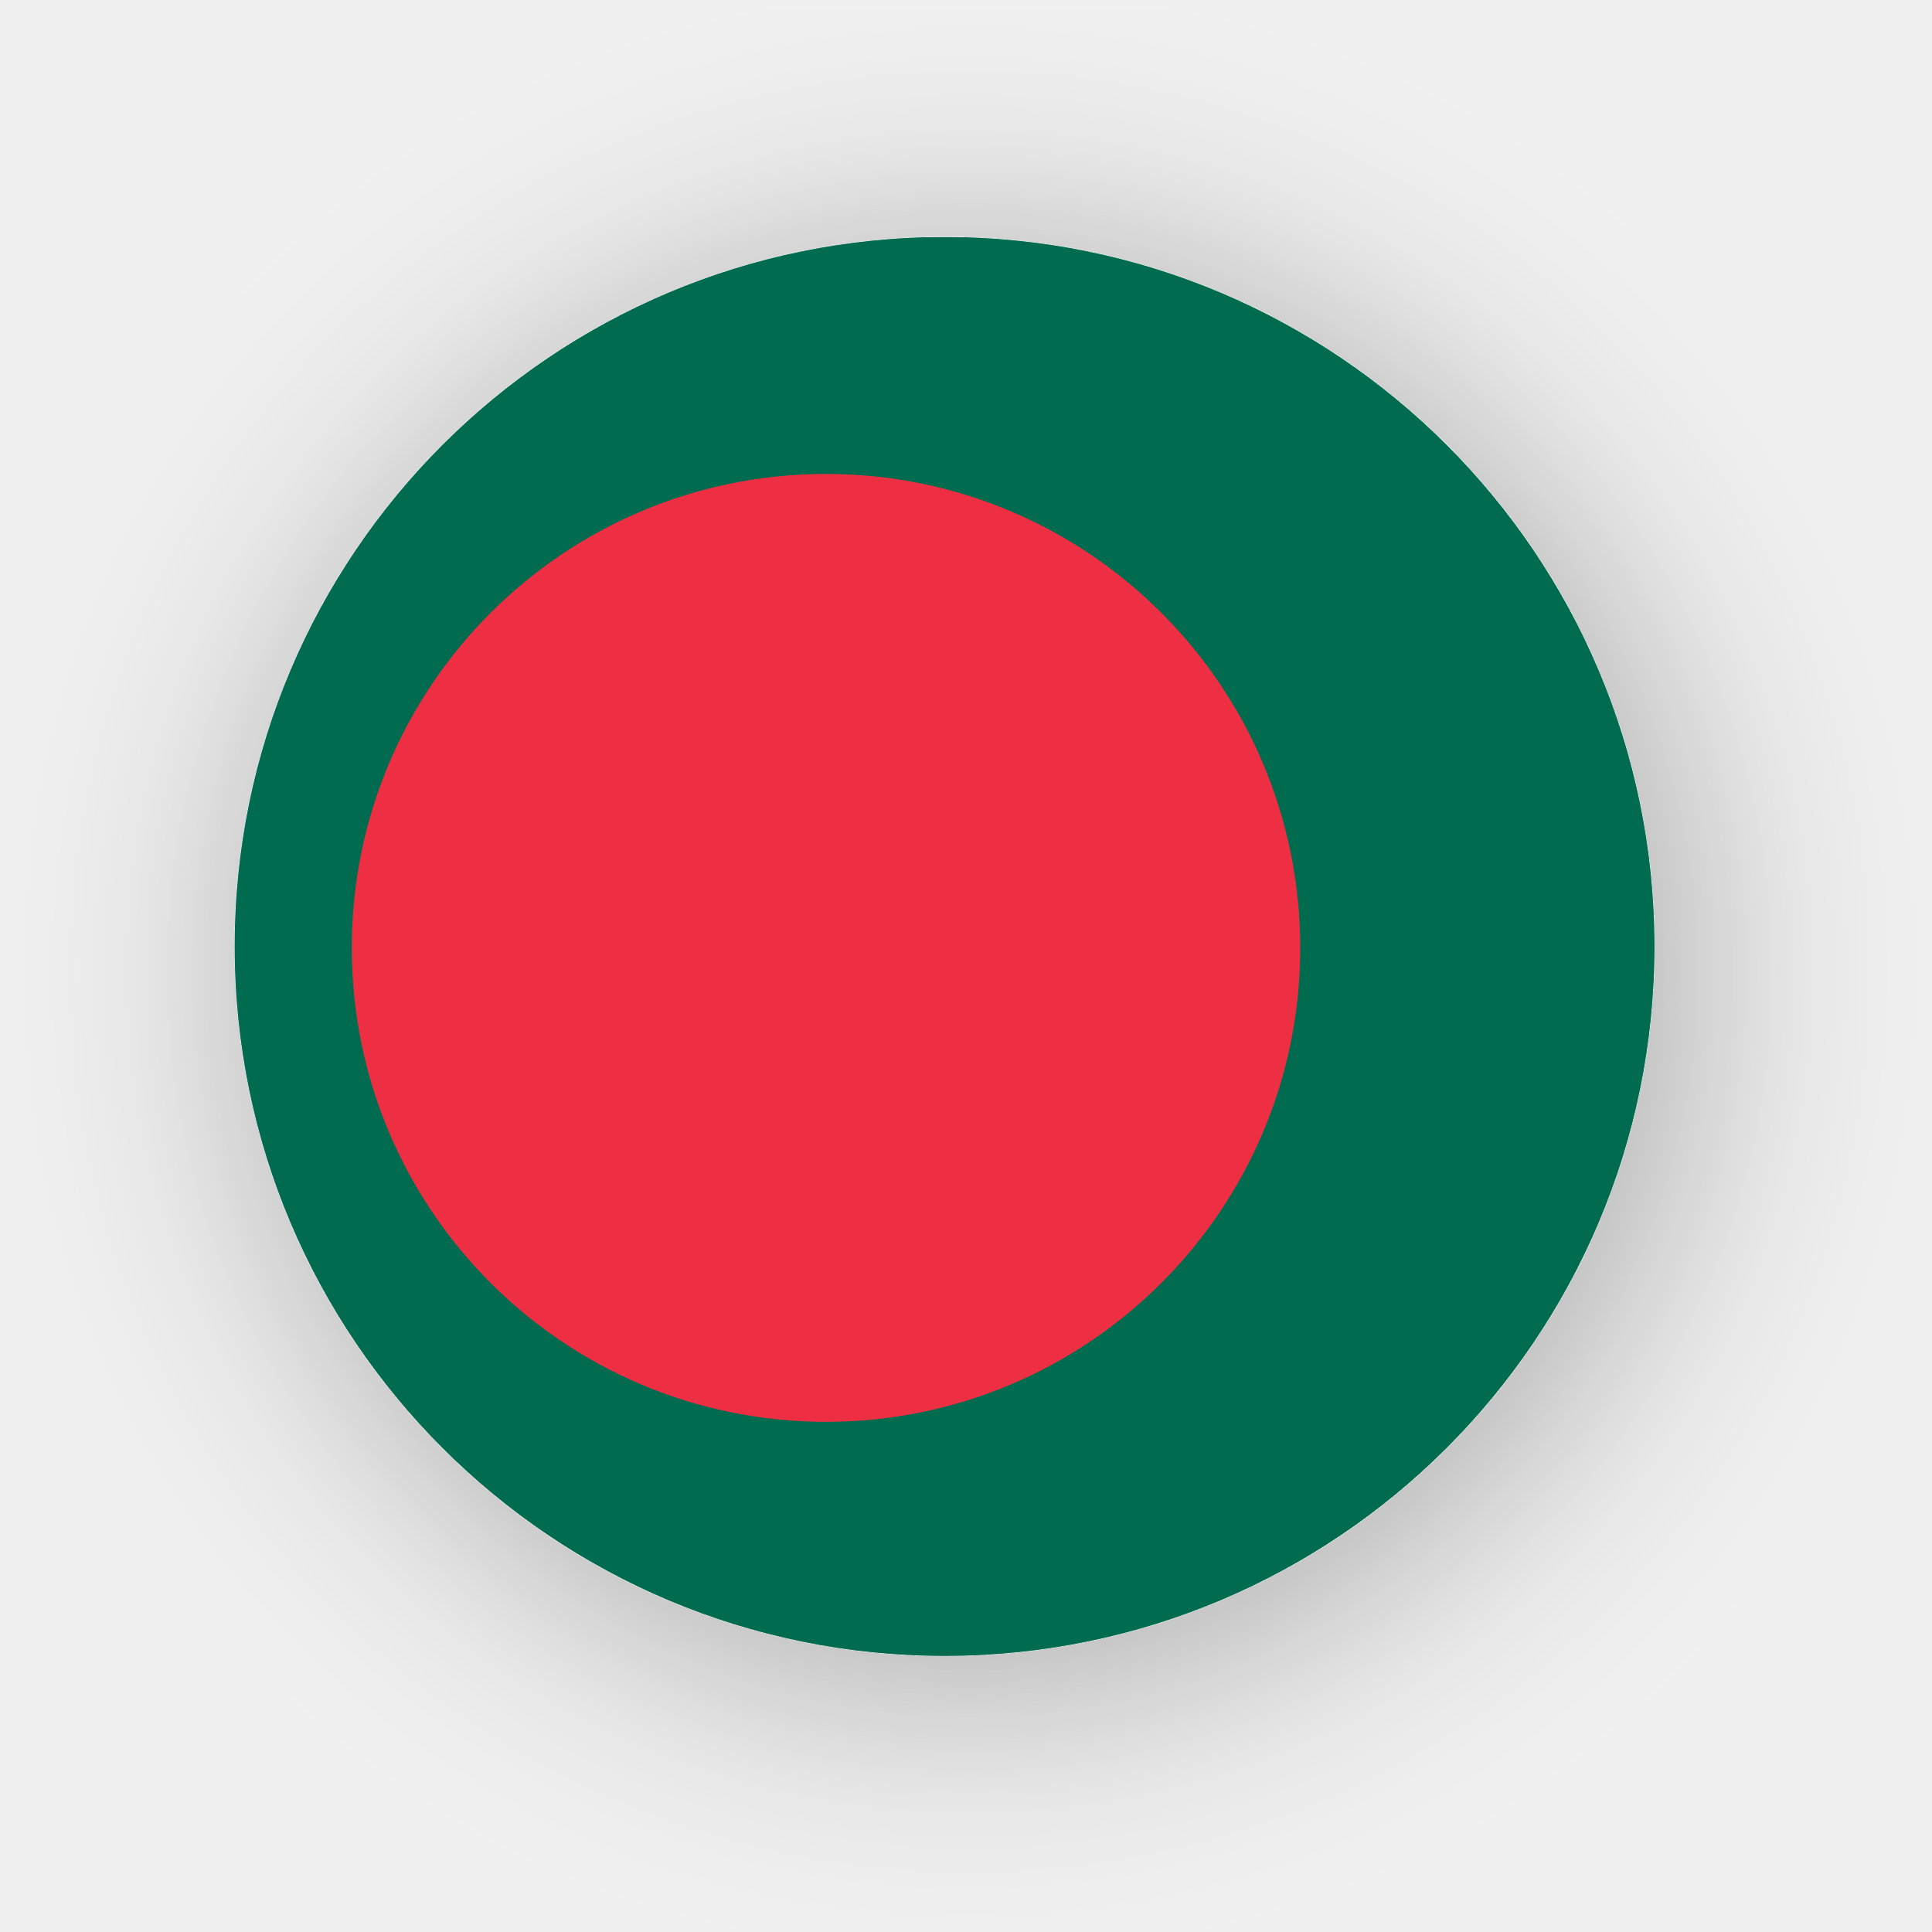
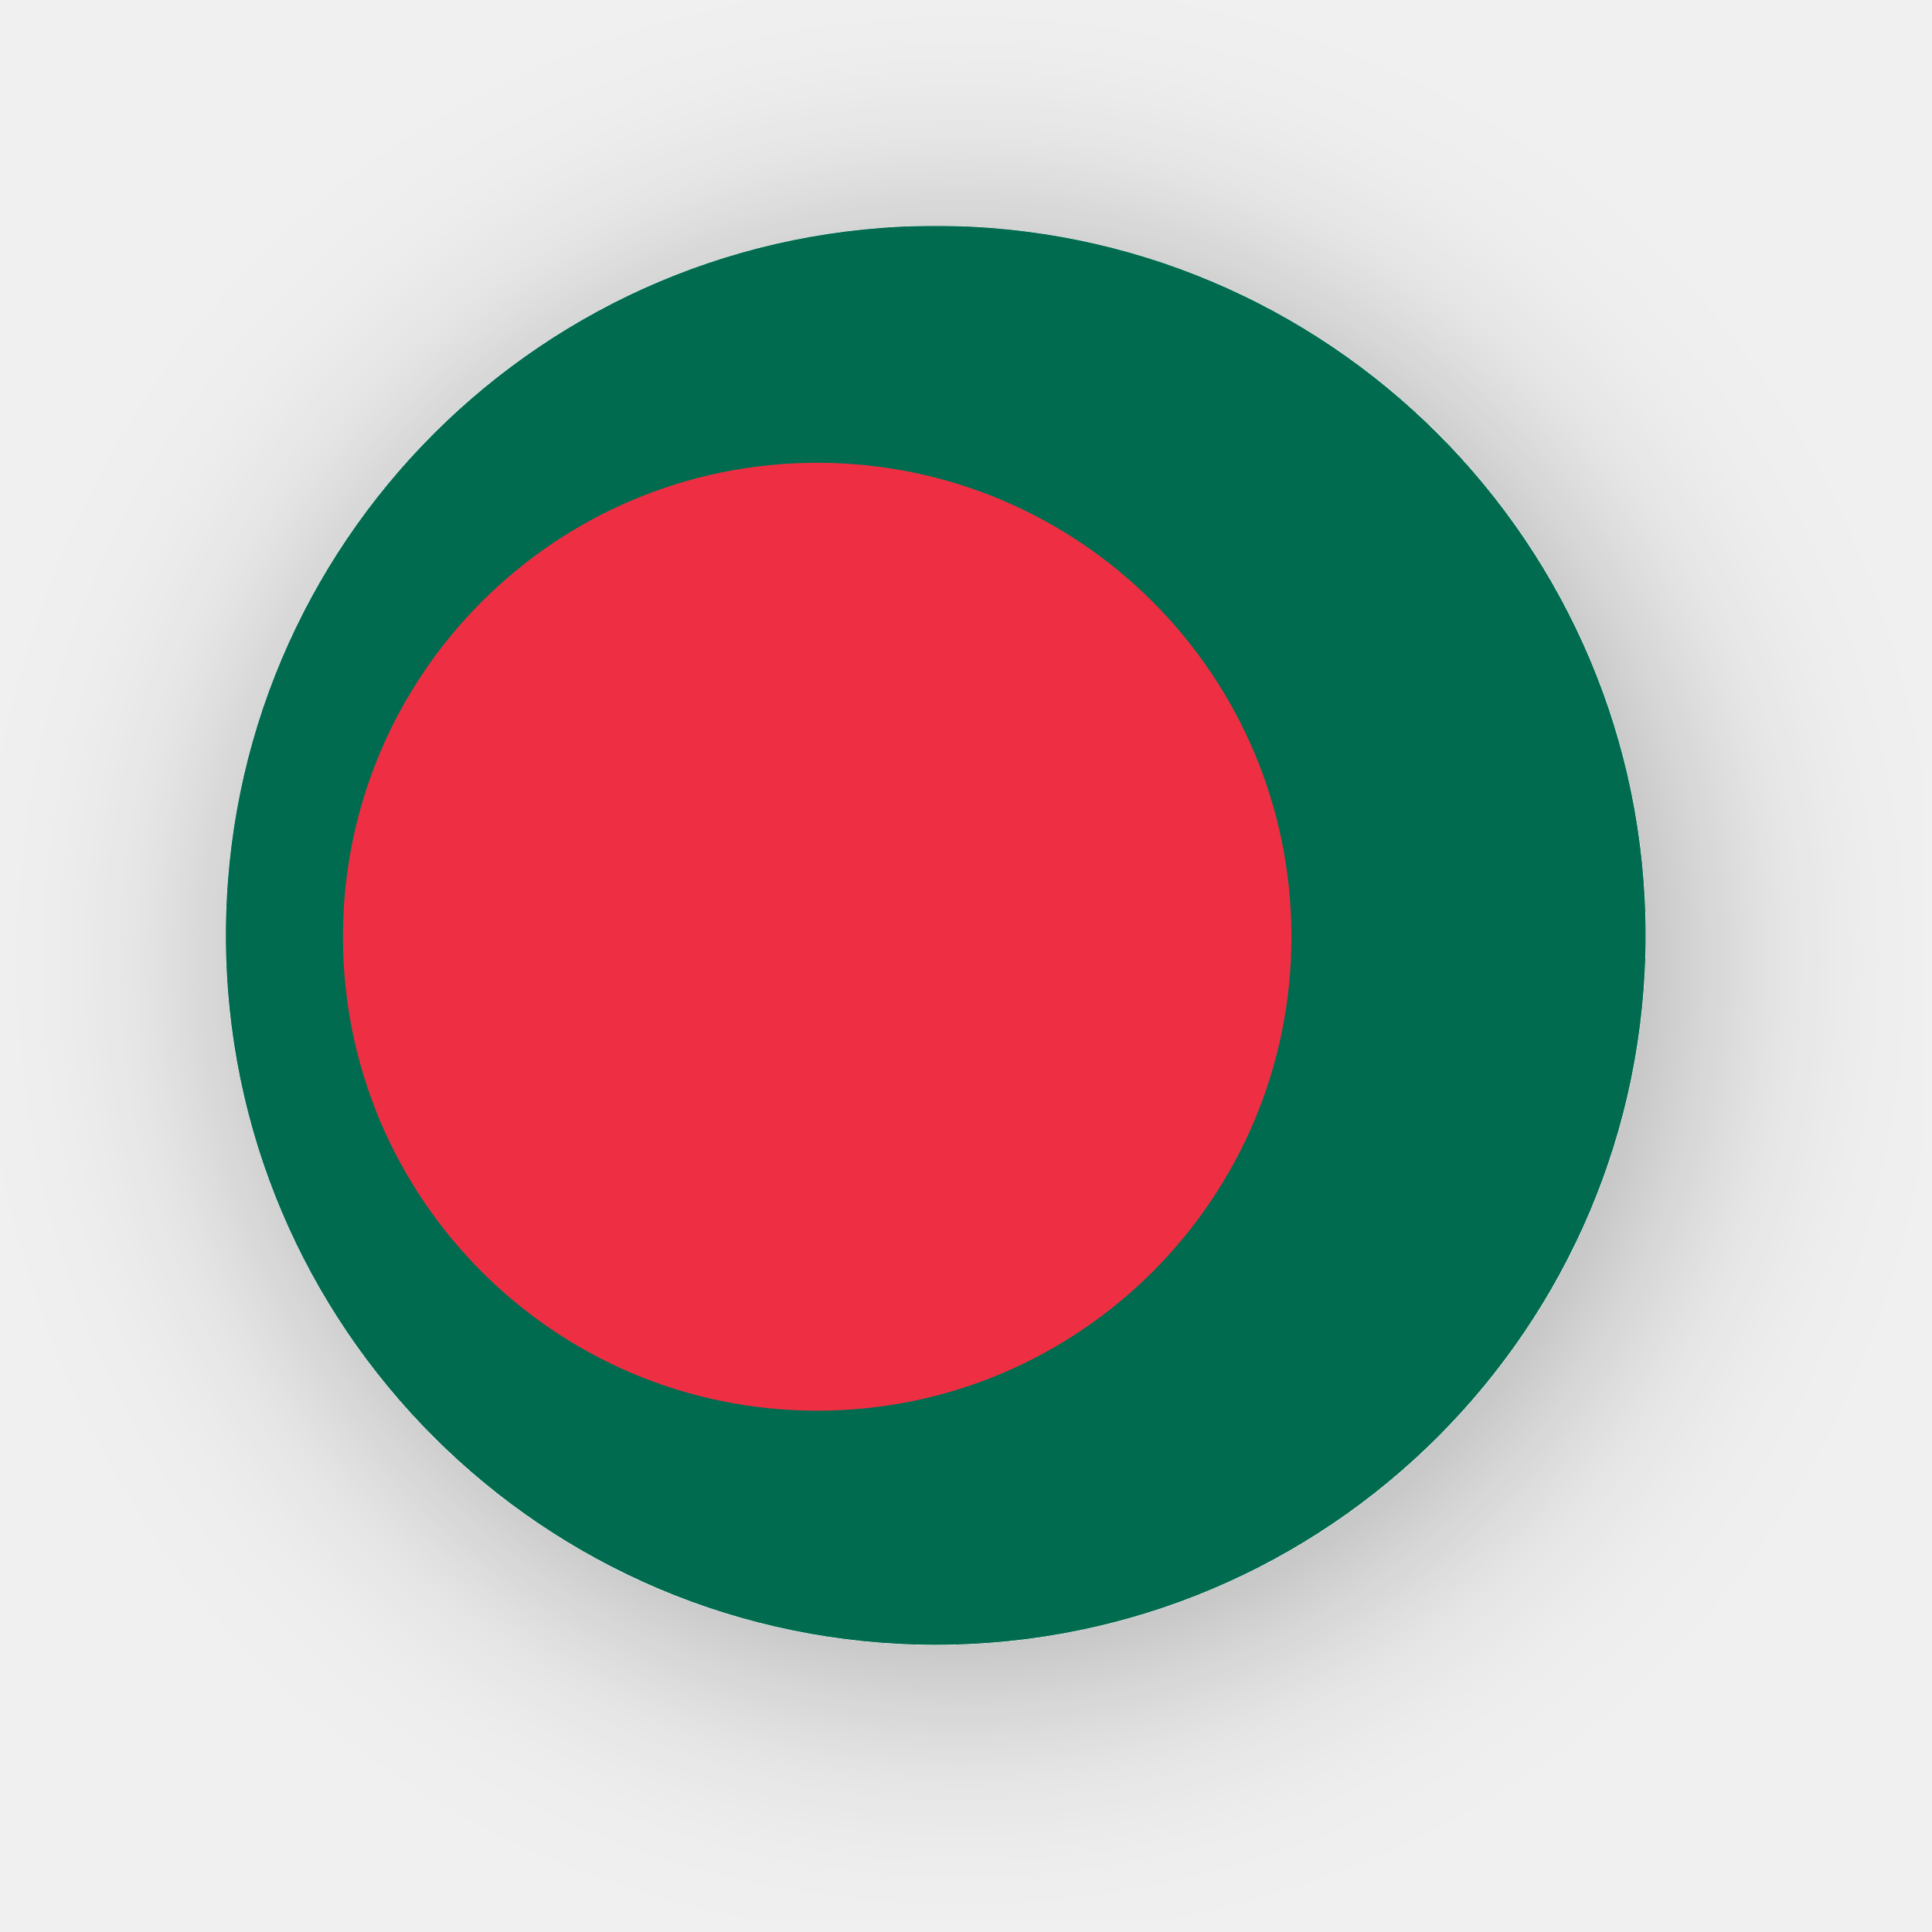
<svg xmlns="http://www.w3.org/2000/svg" width="154" height="154" viewBox="0 0 154 154" fill="none">
-   <g filter="url(#filter0_d_550_403)">
-     <mask id="mask0_550_403" style="mask-type:luminance" maskUnits="userSpaceOnUse" x="18" y="18" width="114" height="114">
-       <path d="M75.291 131.997C106.544 131.997 131.88 106.677 131.88 75.443C131.88 44.209 106.544 18.888 75.291 18.888C44.038 18.888 18.703 44.209 18.703 75.443C18.703 106.677 44.038 131.997 75.291 131.997Z" fill="white" />
+   <g filter="url(#filter0_d_1500_1168)">
+     <mask id="mask0_1500_1168" style="mask-type:luminance" maskUnits="userSpaceOnUse" x="18" y="18" width="114" height="114">
+       <path d="M74.588 131.109C105.841 131.109 131.177 105.789 131.177 74.555C131.177 43.32 105.841 18 74.588 18C43.336 18 18 43.32 18 74.555C18 105.789 43.336 131.109 74.588 131.109Z" fill="white" />
    </mask>
-     <g mask="url(#mask0_550_403)">
-       <path d="M-19.211 18.888H169.794V132.224H-19.211V18.888Z" fill="#016B4F" />
+     <g mask="url(#mask0_1500_1168)">
+       <path d="M-19.914 18H169.091V131.336H-19.914V18Z" fill="#016B4F" />
    </g>
-     <mask id="mask1_550_403" style="mask-type:luminance" maskUnits="userSpaceOnUse" x="18" y="18" width="114" height="114">
-       <path d="M75.291 131.997C106.544 131.997 131.88 106.677 131.88 75.443C131.88 44.209 106.544 18.888 75.291 18.888C44.038 18.888 18.703 44.209 18.703 75.443C18.703 106.677 44.038 131.997 75.291 131.997Z" fill="white" />
+     <mask id="mask1_1500_1168" style="mask-type:luminance" maskUnits="userSpaceOnUse" x="18" y="18" width="114" height="114">
+       <path d="M74.588 131.109C105.841 131.109 131.177 105.789 131.177 74.555C131.177 43.32 105.841 18 74.588 18C43.336 18 18 43.32 18 74.555C18 105.789 43.336 131.109 74.588 131.109Z" fill="white" />
    </mask>
-     <g mask="url(#mask1_550_403)">
-       <path d="M103.642 75.556C103.642 96.421 86.718 113.334 65.841 113.334C44.963 113.334 28.04 96.421 28.04 75.556C28.04 54.691 44.963 37.778 65.841 37.778C86.718 37.778 103.642 54.691 103.642 75.556Z" fill="#EE2F43" />
+     <g mask="url(#mask1_1500_1168)">
+       <path d="M102.939 74.668C102.939 95.533 86.015 112.446 65.138 112.446C44.26 112.446 27.337 95.533 27.337 74.668C27.337 53.803 44.26 36.889 65.138 36.889C86.015 36.889 102.939 53.803 102.939 74.668Z" fill="#EE2F43" />
    </g>
  </g>
  <defs>
-     <filter id="filter0_d_550_403" x="0.703" y="0.888" width="153.177" height="153.109" filterUnits="userSpaceOnUse" color-interpolation-filters="sRGB">
+     <filter id="filter0_d_1500_1168" x="0" y="0" width="153.177" height="153.109" filterUnits="userSpaceOnUse" color-interpolation-filters="sRGB">
      <feFlood flood-opacity="0" result="BackgroundImageFix" />
      <feColorMatrix in="SourceAlpha" type="matrix" values="0 0 0 0 0 0 0 0 0 0 0 0 0 0 0 0 0 0 127 0" result="hardAlpha" />
      <feOffset dx="2" dy="2" />
      <feGaussianBlur stdDeviation="10" />
      <feComposite in2="hardAlpha" operator="out" />
      <feColorMatrix type="matrix" values="0 0 0 0 0 0 0 0 0 0 0 0 0 0 0 0 0 0 0.3 0" />
-       <feBlend mode="normal" in2="BackgroundImageFix" result="effect1_dropShadow_550_403" />
-       <feBlend mode="normal" in="SourceGraphic" in2="effect1_dropShadow_550_403" result="shape" />
+       <feBlend mode="normal" in2="BackgroundImageFix" result="effect1_dropShadow_1500_1168" />
+       <feBlend mode="normal" in="SourceGraphic" in2="effect1_dropShadow_1500_1168" result="shape" />
    </filter>
  </defs>
</svg>
